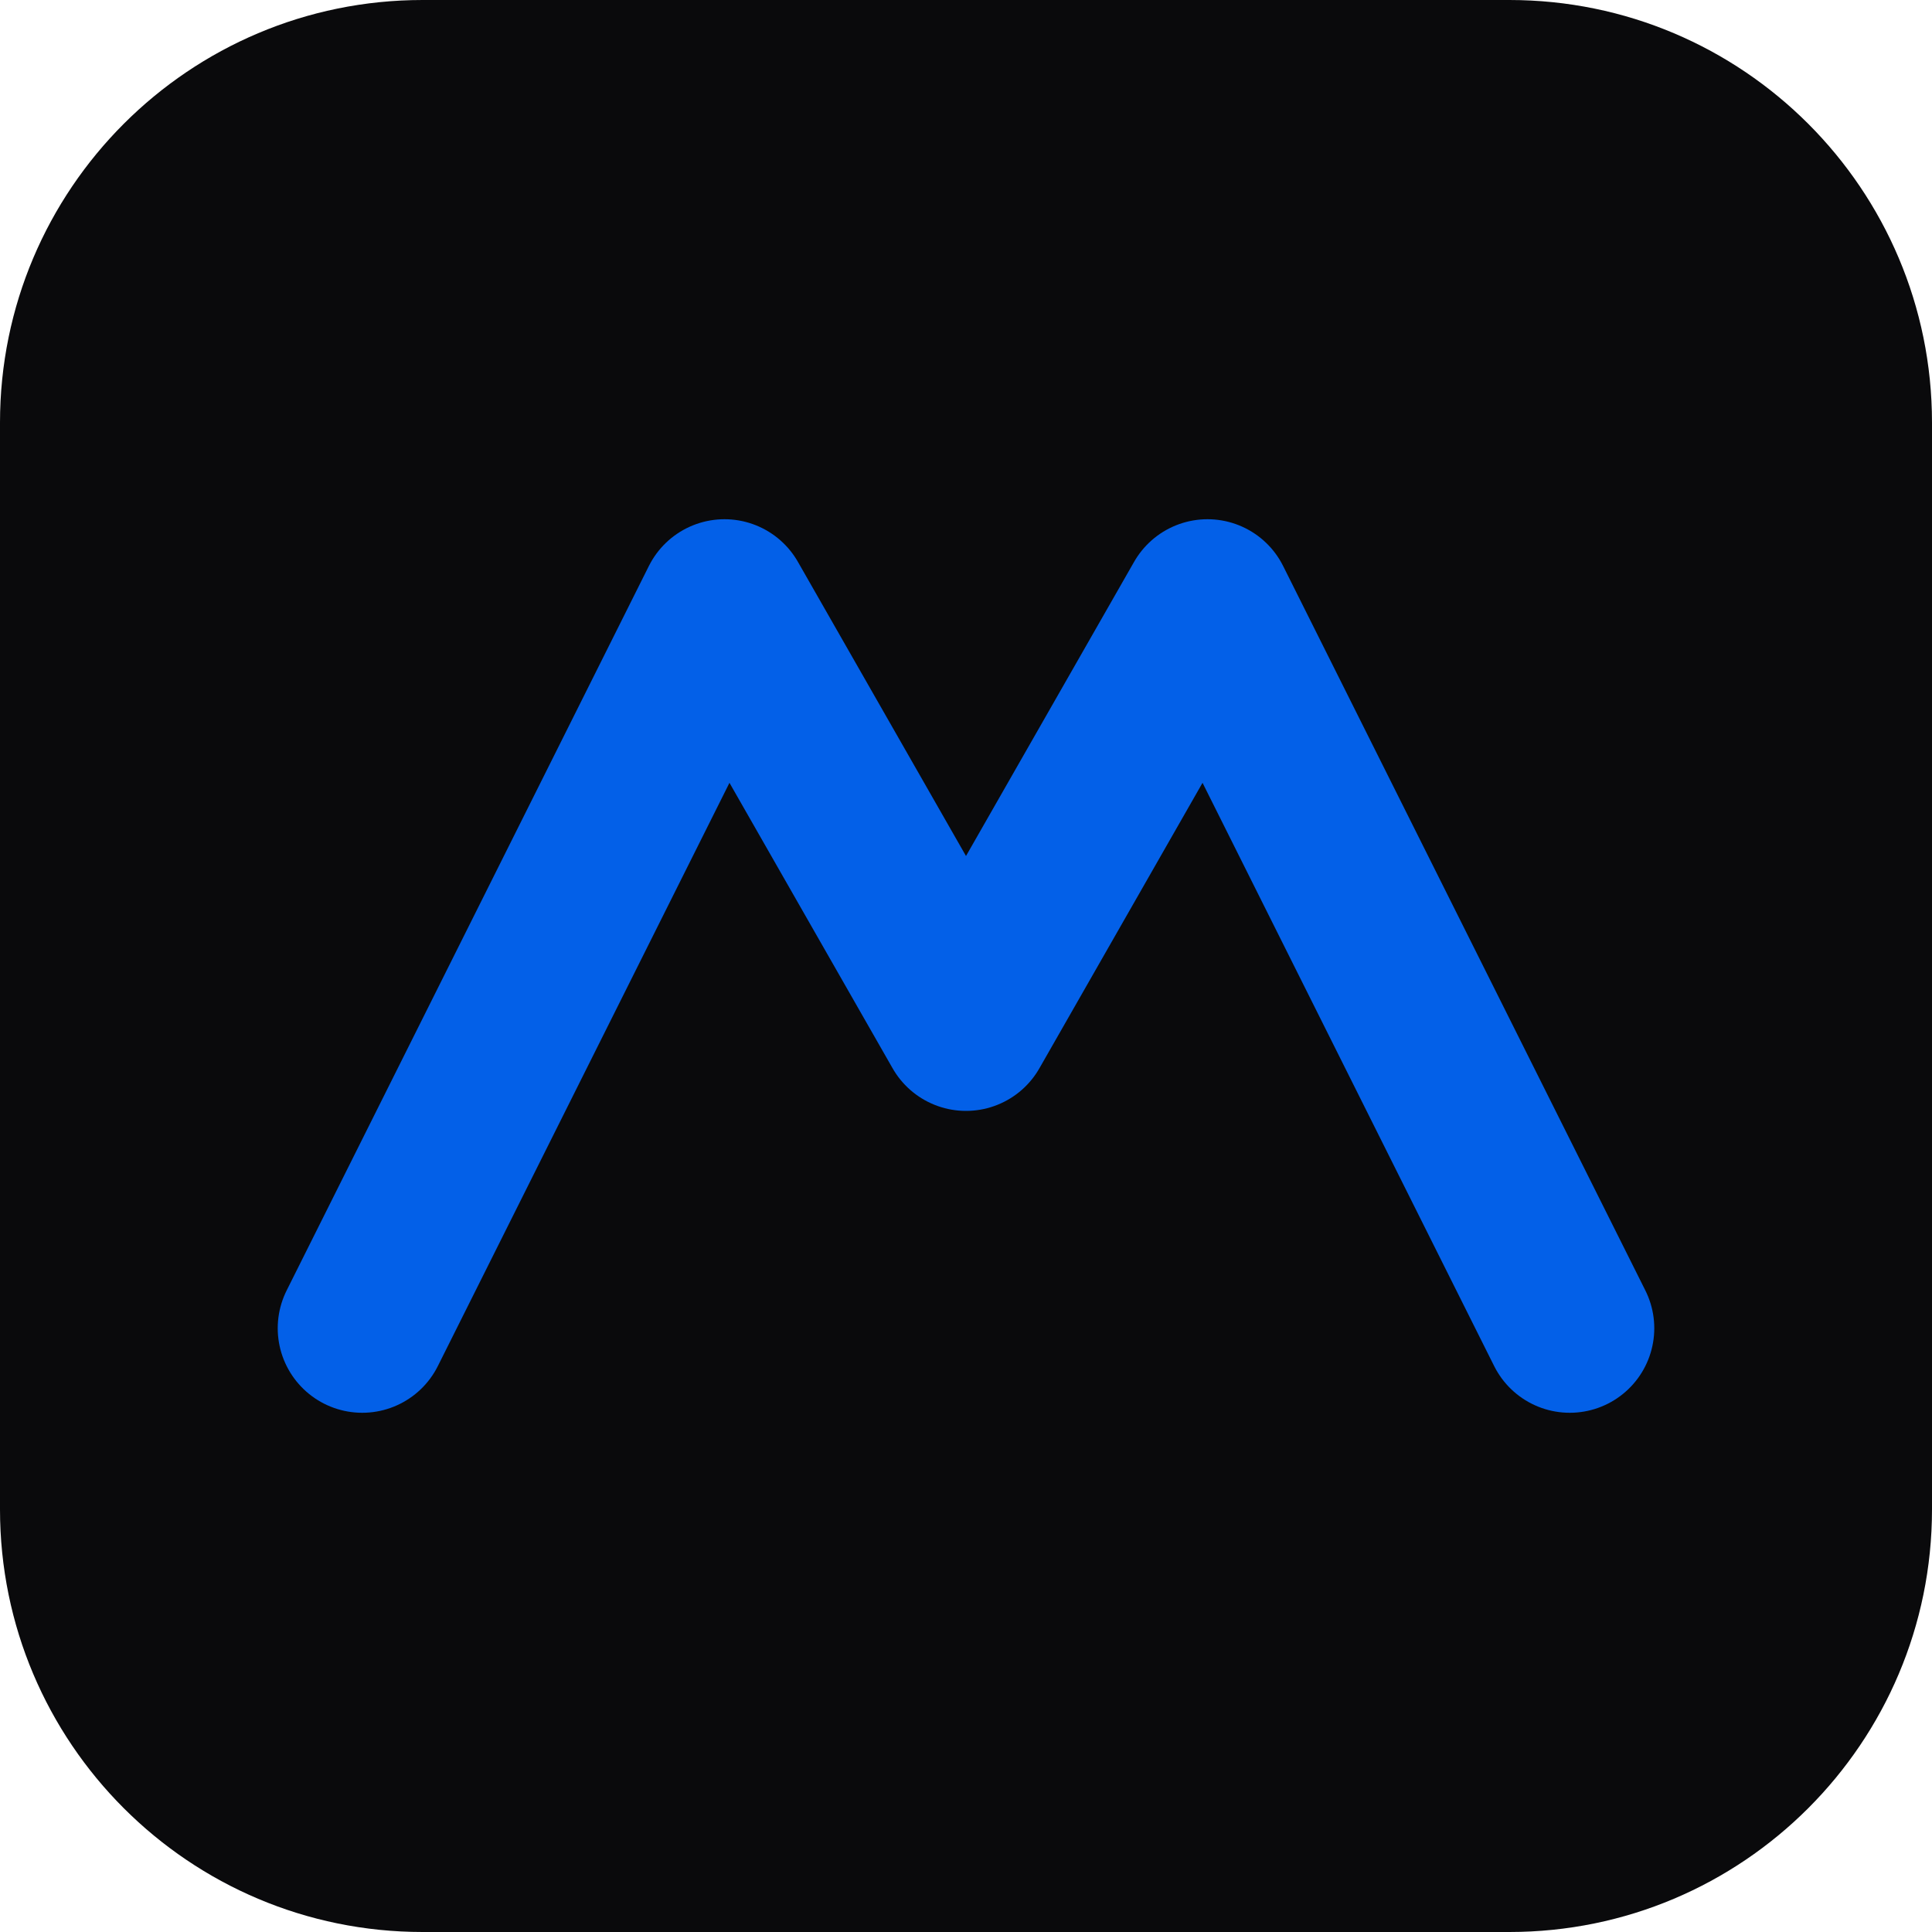
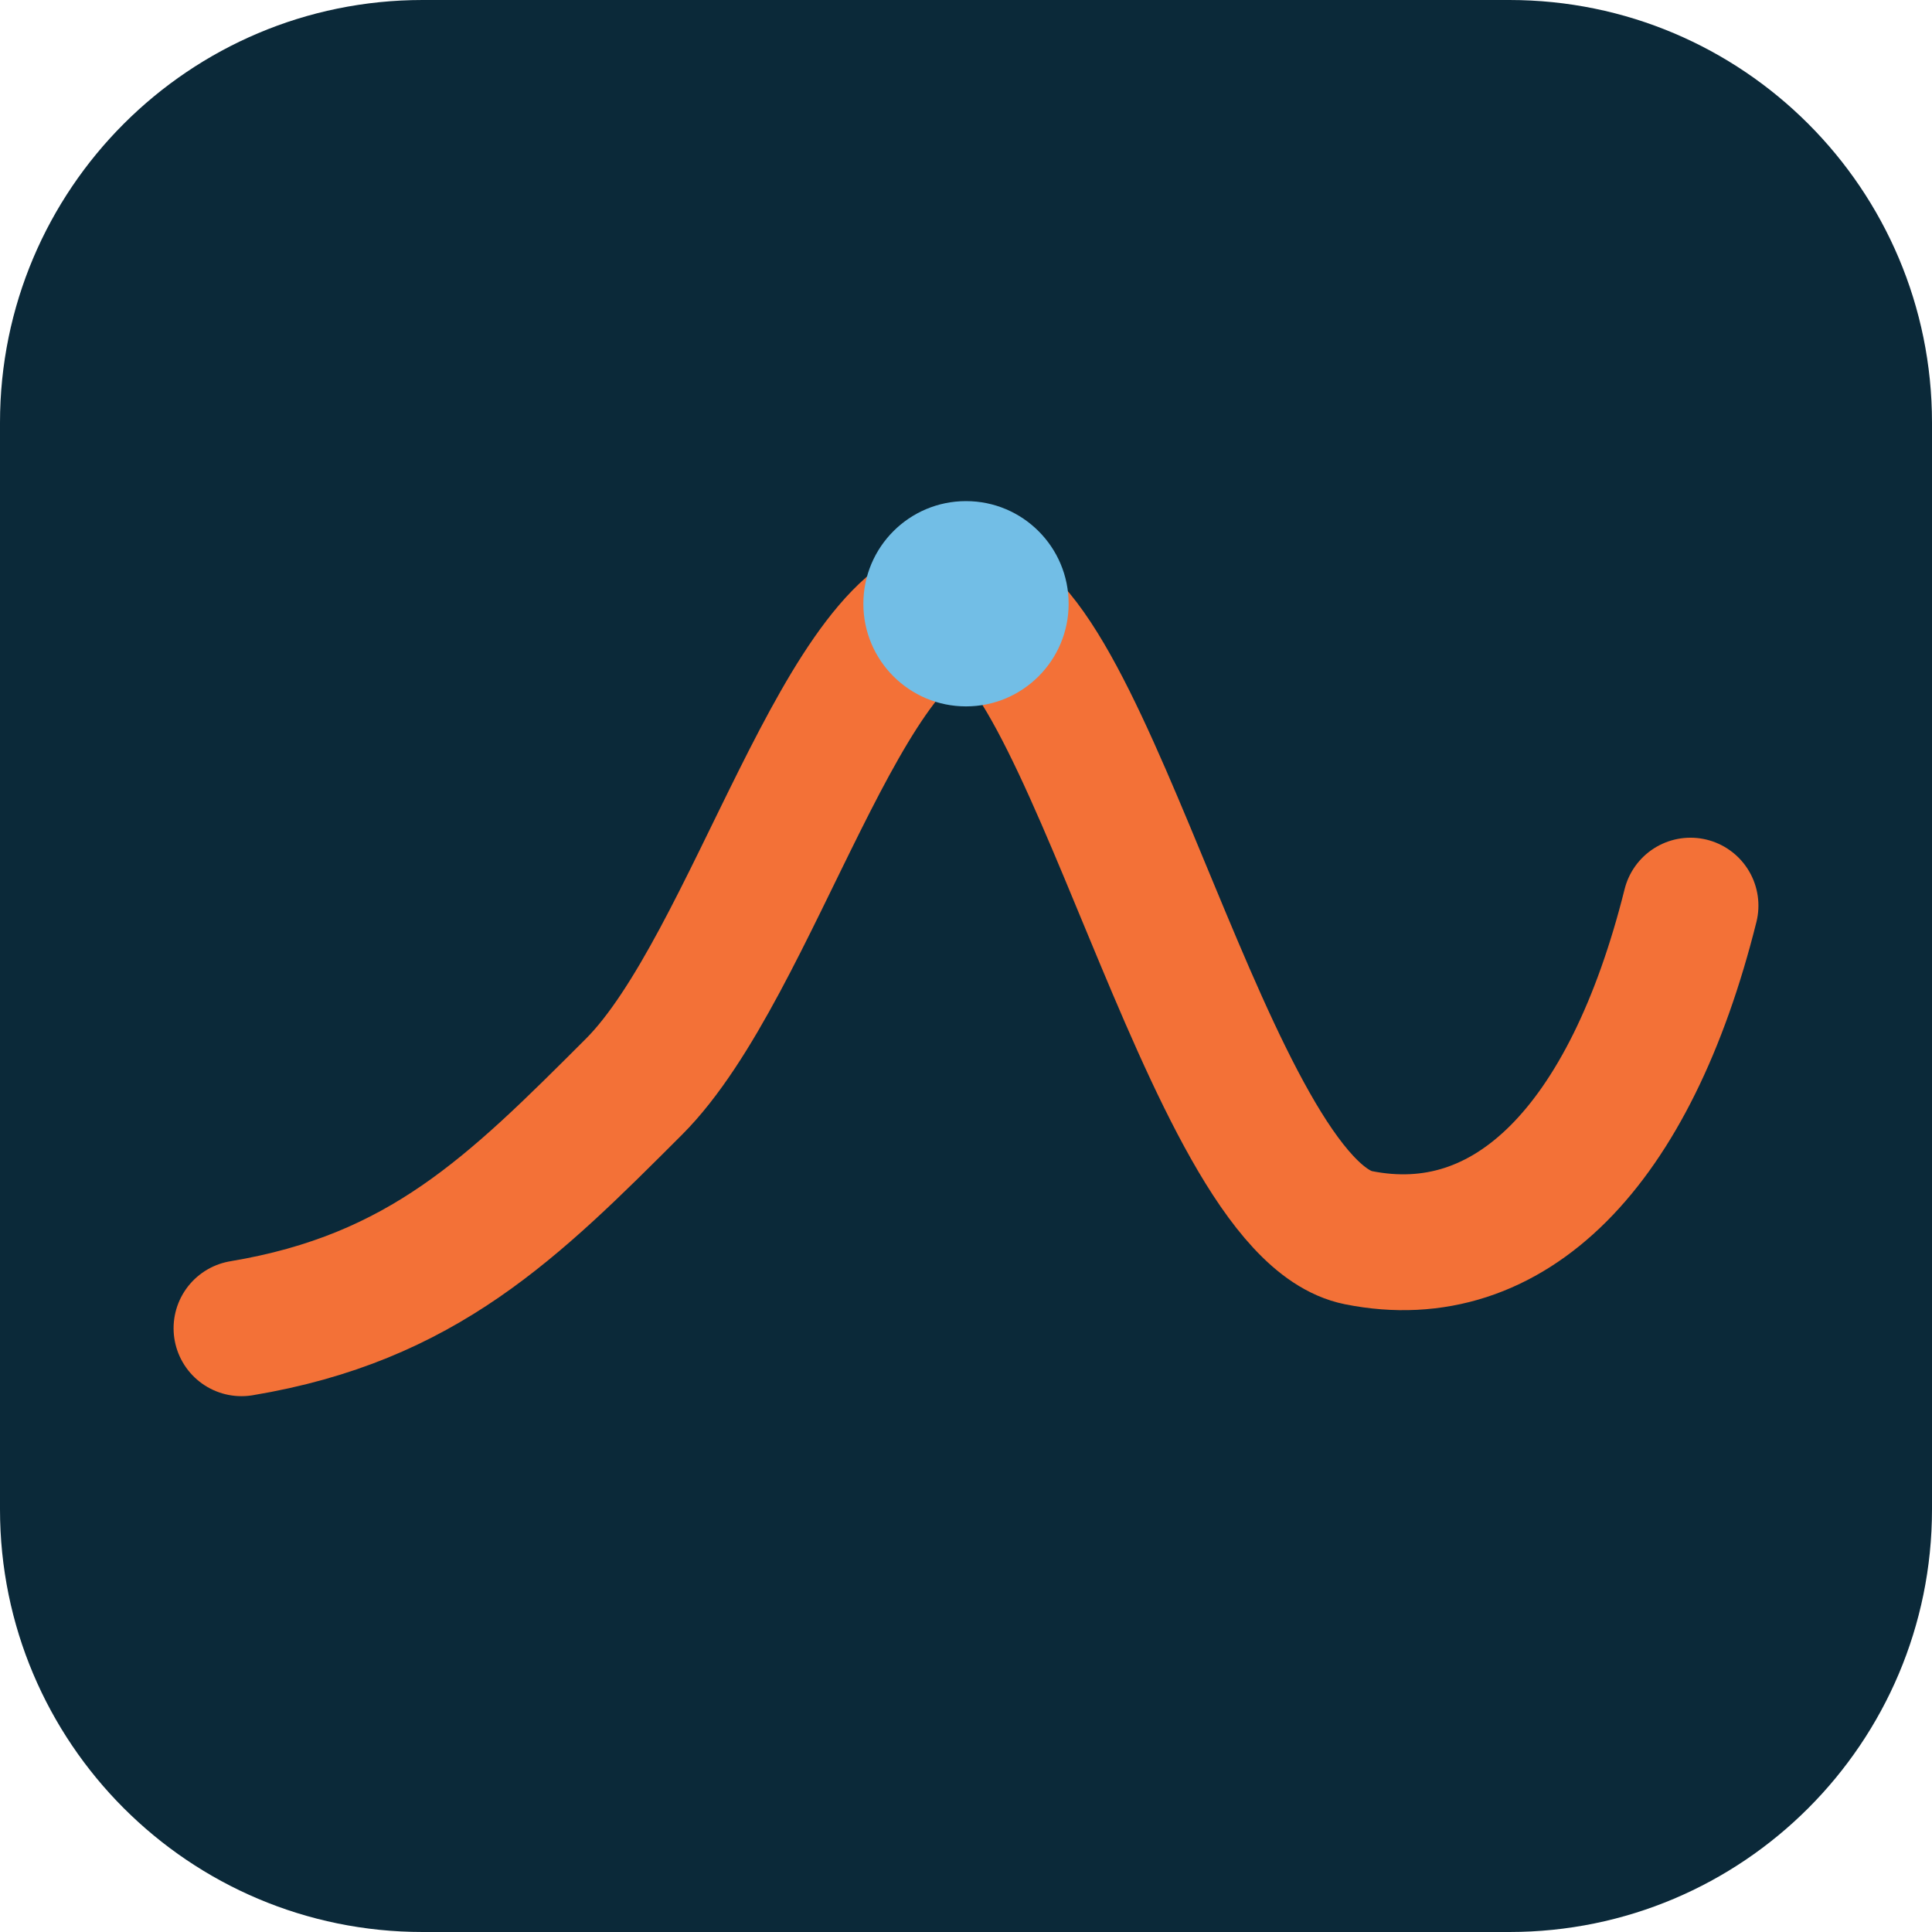
- <svg xmlns="http://www.w3.org/2000/svg" viewBox="0 0 32 32">
-   <rect width="32" height="32" rx="7" fill="#0a0a0c" />
-   <path d="M6 22L12 10l4 7 4-7 6 12" stroke="#0360e8" stroke-width="2.8" stroke-linecap="round" stroke-linejoin="round" fill="none" />
+ <svg xmlns="http://www.w3.org/2000/svg" viewBox="0 0 64 64">
+   <rect width="64" height="64" rx="14" fill="#0b2939" />
+   <path d="M8 44 C14 43 17 40 21 36 S28 20 32 20 40 40 45 41 54 38 56 30" stroke="#f37137" stroke-width="4.5" stroke-linecap="round" fill="none" />
+   <circle cx="32" cy="20" r="3.4" fill="#72bee6" />
</svg>
